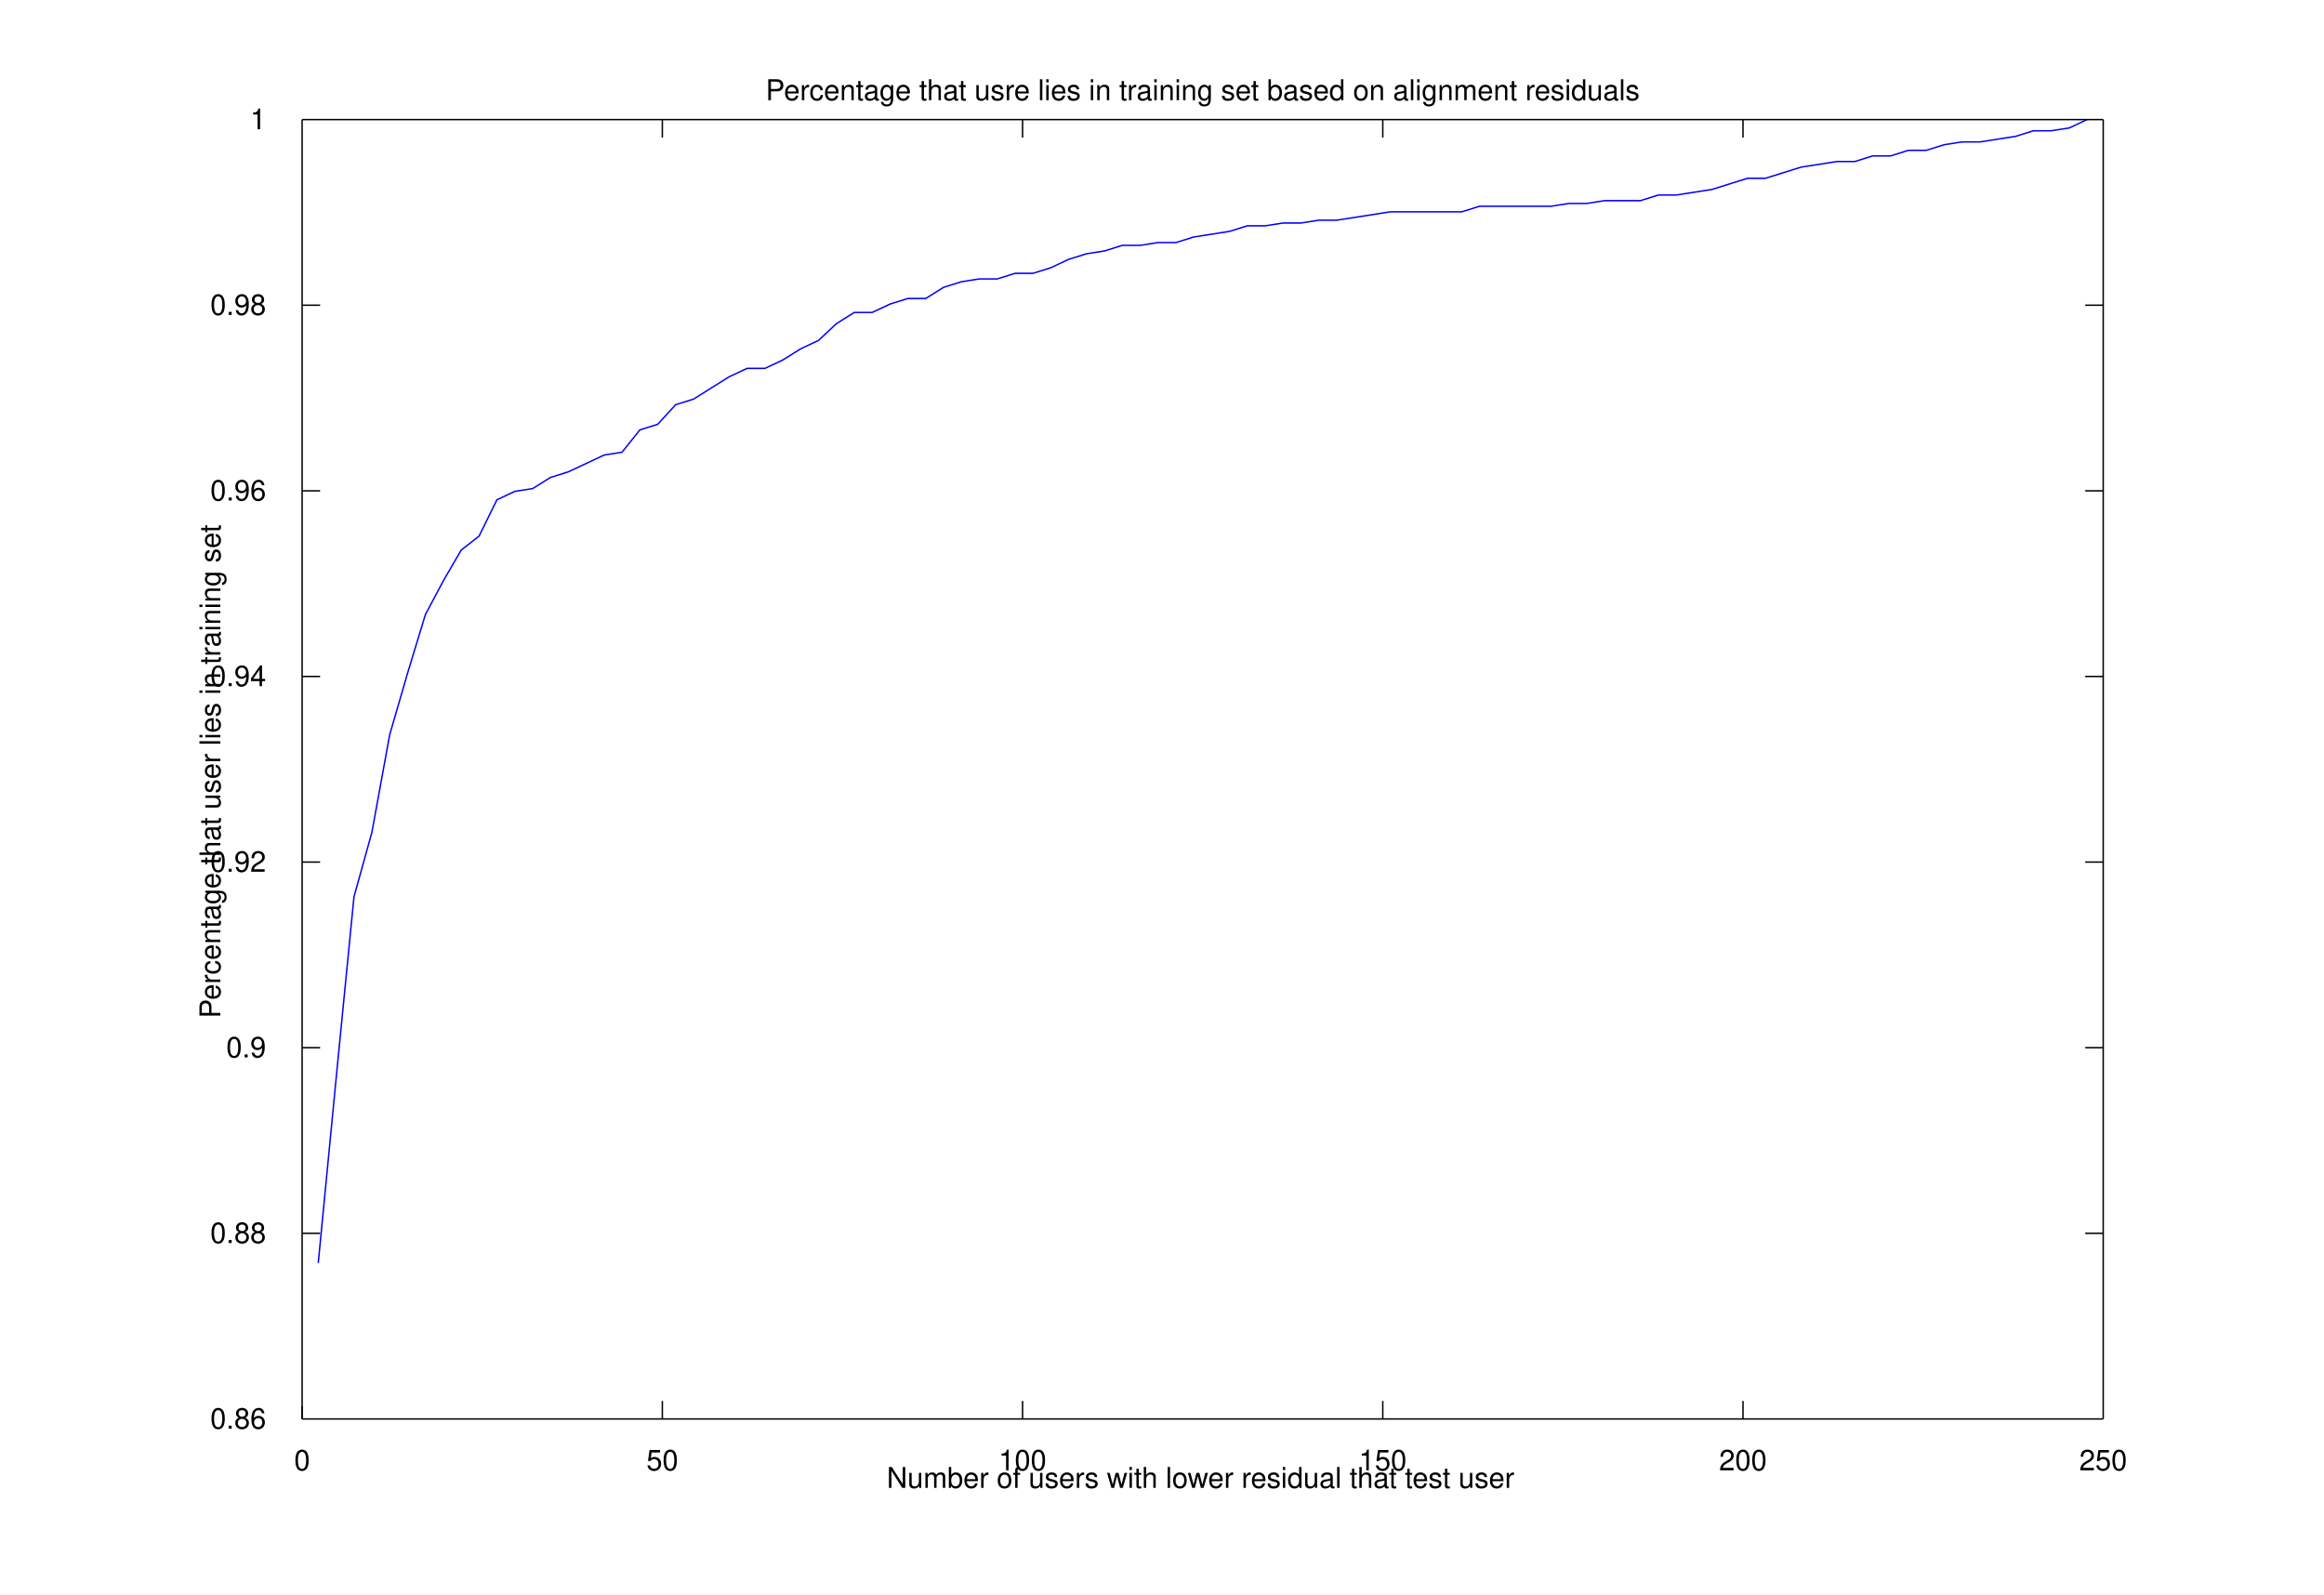
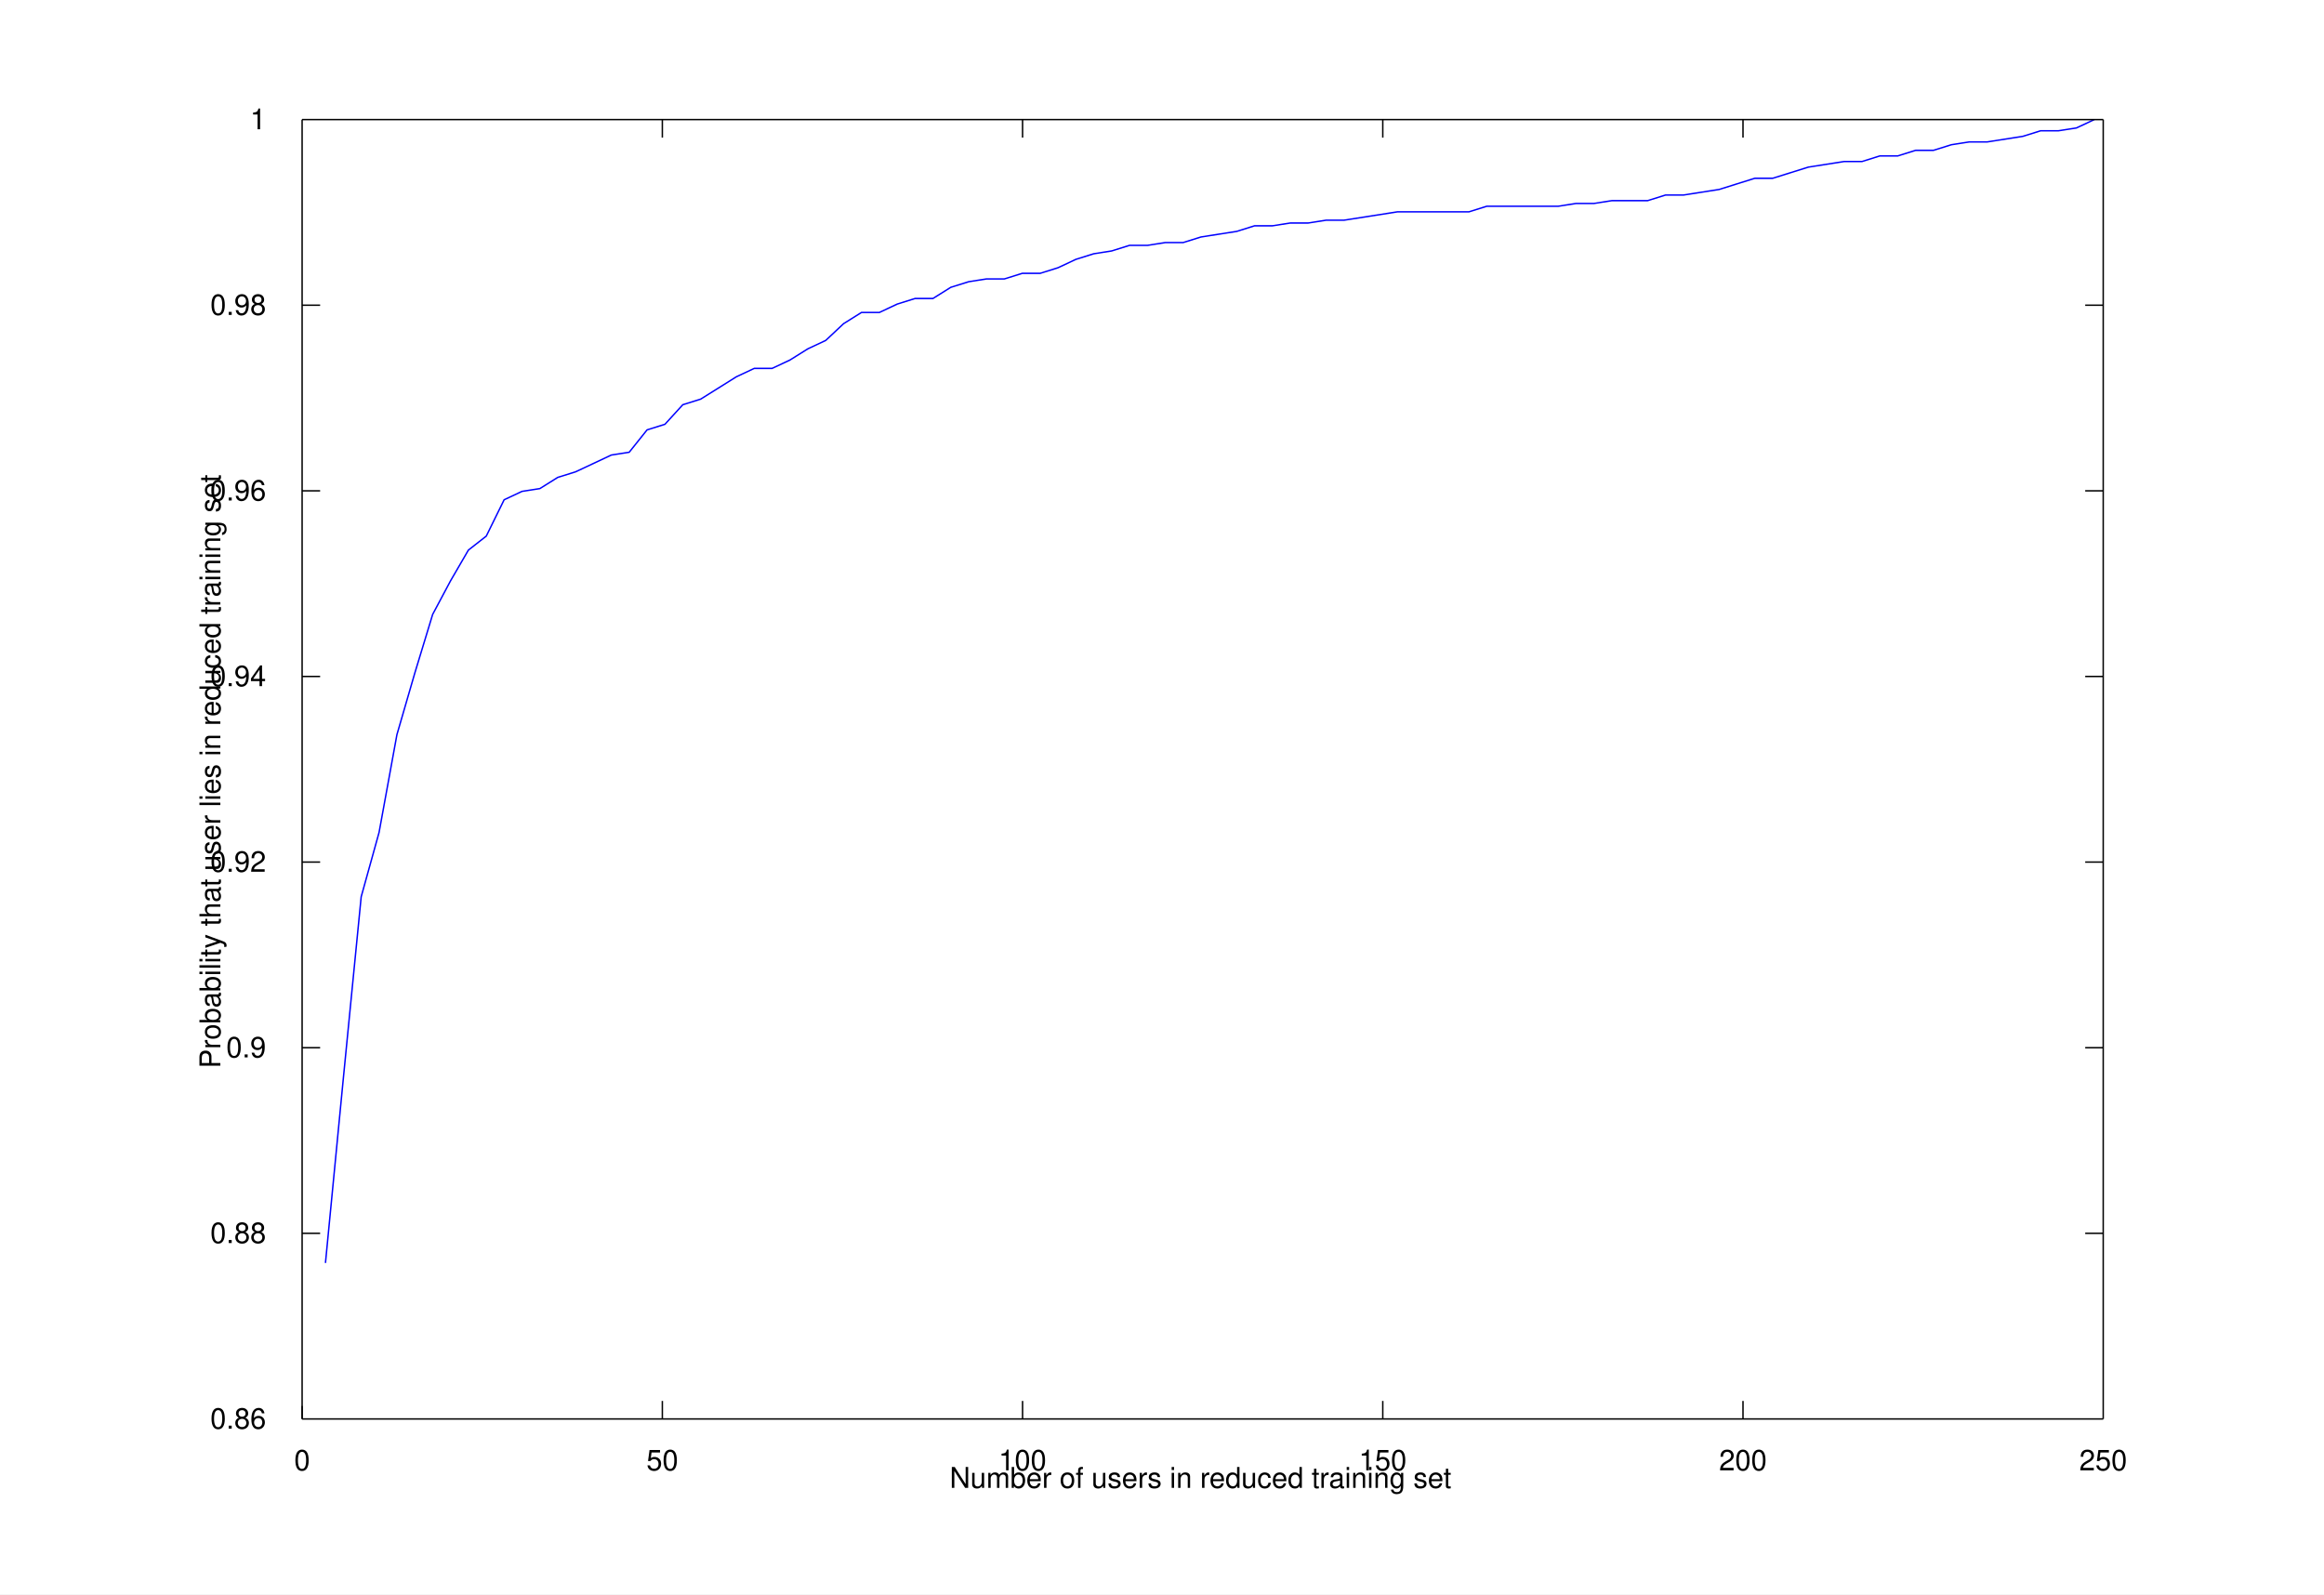
<svg xmlns="http://www.w3.org/2000/svg" preserveAspectRatio="xMinYMin meet" width="100%" height="100%" viewBox="0 0 1080.000 741.000" version="1.1">
  <g id="topgroup">
    <rect x="0" y="0" width="1080.000" height="741.000" fill="#ffffff" stroke="none" />
    <g id="ID000000">
      <clipPath id="ID000001">
        <rect x="140.400" y="55.575" width="837.000" height="603.915" />
      </clipPath>
      <polygon fill="#ffffff" fill-opacity="1.00" stroke="none" stroke-width="0.5pt" stroke-opacity="1.00" stroke-dasharray="none" points="140.400,659.490 977.400,659.490 977.400,55.575 140.400,55.575 " />
      <polygon fill="#ffffff" fill-opacity="1.00" stroke="none" stroke-width="0.5pt" stroke-opacity="1.00" stroke-dasharray="none" points="140.400,659.490 977.400,659.490 977.400,659.490 140.400,659.490 " />
      <polygon fill="#ffffff" fill-opacity="1.00" stroke="none" stroke-width="0.5pt" stroke-opacity="1.00" stroke-dasharray="none" points="140.400,659.490 140.400,659.490 140.400,55.575 140.400,55.575 " />
      <g>
        <g id="ID000002" clip-path="url(#ID000001)">
-           <polyline fill="none" stroke="#0000ff" stroke-width="0.5pt" stroke-dasharray="none" points="147.900,586.989 156.203,501.235 164.506,416.781 172.809,386.897 181.112,341.421 189.415,312.837 197.718,285.551 206.021,269.960 214.324,255.667 222.627,249.171 230.930,232.280 239.233,228.382 247.536,227.083 255.839,221.885 264.142,219.287 272.445,215.389 280.748,211.491 289.051,210.192 297.354,199.797 305.657,197.199 313.960,188.104 322.263,185.505 330.566,180.308 338.869,175.111 347.172,171.213 355.476,171.213 363.779,167.315 372.082,162.118 380.385,158.220 388.688,150.424 396.991,145.227 405.294,145.227 413.597,141.329 421.900,138.730 430.203,138.730 438.506,133.533 446.809,130.934 455.112,129.635 463.415,129.635 471.718,127.037 480.021,127.037 488.324,124.438 496.627,120.540 504.930,117.941 513.233,116.642 521.536,114.044 529.839,114.044 538.142,112.744 546.445,112.744 554.748,110.146 563.052,108.846 571.355,107.547 579.658,104.948 587.961,104.948 596.264,103.649 604.567,103.649 612.870,102.350 621.173,102.350 629.476,101.051 637.779,99.751 646.082,98.452 654.385,98.452 662.688,98.452 670.991,98.452 679.294,98.452 687.597,95.853 695.900,95.853 704.203,95.853 712.506,95.853 720.809,95.853 729.112,94.554 737.415,94.554 745.718,93.255 754.021,93.255 762.324,93.255 770.628,90.656 778.931,90.656 787.234,89.357 795.537,88.058 803.840,85.459 812.143,82.860 820.446,82.860 828.749,80.262 837.052,77.663 845.355,76.364 853.658,75.065 861.961,75.065 870.264,72.466 878.567,72.466 886.870,69.867 895.173,69.867 903.476,67.269 911.779,65.969 920.082,65.969 928.385,64.670 936.688,63.371 944.991,60.772 953.294,60.772 961.597,59.473 969.900,55.575 " />
+           <polyline fill="none" stroke="#0000ff" stroke-width="0.5pt" stroke-dasharray="none" points="151.248,586.989 159.551,501.235 167.854,416.781 176.157,386.897 184.460,341.421 192.763,312.837 201.066,285.551 209.369,269.960 217.672,255.667 225.975,249.171 234.278,232.280 242.581,228.382 250.884,227.083 259.187,221.885 267.490,219.287 275.793,215.389 284.096,211.491 292.399,210.192 300.702,199.797 309.005,197.199 317.308,188.104 325.611,185.505 333.914,180.308 342.217,175.111 350.520,171.213 358.824,171.213 367.127,167.315 375.430,162.118 383.733,158.220 392.036,150.424 400.339,145.227 408.642,145.227 416.945,141.329 425.248,138.730 433.551,138.730 441.854,133.533 450.157,130.934 458.460,129.635 466.763,129.635 475.066,127.037 483.369,127.037 491.672,124.438 499.975,120.540 508.278,117.941 516.581,116.642 524.884,114.044 533.187,114.044 541.490,112.744 549.793,112.744 558.096,110.146 566.400,108.846 574.703,107.547 583.006,104.948 591.309,104.948 599.612,103.649 607.915,103.649 616.218,102.350 624.521,102.350 632.824,101.051 641.127,99.751 649.430,98.452 657.733,98.452 666.036,98.452 674.339,98.452 682.642,98.452 690.945,95.853 699.248,95.853 707.551,95.853 715.854,95.853 724.157,95.853 732.460,94.554 740.763,94.554 749.066,93.255 757.369,93.255 765.672,93.255 773.976,90.656 782.279,90.656 790.582,89.357 798.885,88.058 807.188,85.459 815.491,82.860 823.794,82.860 832.097,80.262 840.400,77.663 848.703,76.364 857.006,75.065 865.309,75.065 873.612,72.466 881.915,72.466 890.218,69.867 898.521,69.867 906.824,67.269 915.127,65.969 923.430,65.969 931.733,64.670 940.036,63.371 948.339,60.772 956.642,60.772 964.945,59.473 973.248,55.575 " />
          <g>
</g>
        </g>
        <g id="ID000003">
          <g transform="translate(557.900,691.524)">
            <g transform="rotate(-0.0)">
-               <text x="0.000" y="0.000" font-family="Helvetica" text-anchor="middle" font-size="10pt" fill="#000000">Number of users with lower residual that test user</text>
+               <text x="0.000" y="0.000" font-family="Helvetica" text-anchor="middle" font-size="10pt" fill="#000000">Number of users in reduced training set</text>
            </g>
          </g>
        </g>
        <g id="ID000004">
          <g transform="translate(102.400,358.534)">
            <g transform="rotate(-90.0)">
-               <text x="0.000" y="0.000" font-family="Helvetica" text-anchor="middle" font-size="10pt" fill="#000000">Percentage that user lies in training set</text>
+               <text x="0.000" y="0.000" font-family="Helvetica" text-anchor="middle" font-size="10pt" fill="#000000">Probability that user lies in reduced training set</text>
            </g>
          </g>
        </g>
        <g id="ID000005">
-           <g transform="translate(558.900,46.565)">
-             <g transform="rotate(-0.0)">
-               <text x="0.000" y="0.000" font-family="Helvetica" text-anchor="middle" font-size="10pt" fill="#000000">Percentage that usre lies in training set based on alignment residuals</text>
-             </g>
-           </g>
-         </g>
+ </g>
      </g>
      <g>
        <polyline fill="none" stroke="#000000" stroke-width="0.5pt" stroke-dasharray="none" points="307.800,659.490 307.800,651.120 " />
        <polyline fill="none" stroke="#000000" stroke-width="0.5pt" stroke-dasharray="none" points="475.200,659.490 475.200,651.120 " />
        <polyline fill="none" stroke="#000000" stroke-width="0.5pt" stroke-dasharray="none" points="642.600,659.490 642.600,651.120 " />
        <polyline fill="none" stroke="#000000" stroke-width="0.5pt" stroke-dasharray="none" points="810.000,659.490 810.000,651.120 " />
        <polyline fill="none" stroke="#000000" stroke-width="0.5pt" stroke-dasharray="none" points="140.400,659.490 977.400,659.490 " />
        <polyline fill="none" stroke="#000000" stroke-width="0.5pt" stroke-dasharray="none" points="307.800,55.575 307.800,63.945 " />
        <polyline fill="none" stroke="#000000" stroke-width="0.5pt" stroke-dasharray="none" points="475.200,55.575 475.200,63.945 " />
        <polyline fill="none" stroke="#000000" stroke-width="0.5pt" stroke-dasharray="none" points="642.600,55.575 642.600,63.945 " />
        <polyline fill="none" stroke="#000000" stroke-width="0.5pt" stroke-dasharray="none" points="810.000,55.575 810.000,63.945 " />
        <polyline fill="none" stroke="#000000" stroke-width="0.5pt" stroke-dasharray="none" points="140.400,55.575 977.400,55.575 " />
        <g transform="translate(140.400,683.368)">
          <g transform="rotate(-0.0)">
            <text x="0.000" y="0.000" font-family="Helvetica" text-anchor="middle" font-size="10pt" fill="#000000">0</text>
          </g>
        </g>
        <g transform="translate(307.800,683.368)">
          <g transform="rotate(-0.0)">
            <text x="0.000" y="0.000" font-family="Helvetica" text-anchor="middle" font-size="10pt" fill="#000000">50</text>
          </g>
        </g>
        <g transform="translate(475.200,683.368)">
          <g transform="rotate(-0.0)">
            <text x="0.000" y="0.000" font-family="Helvetica" text-anchor="middle" font-size="10pt" fill="#000000">100</text>
          </g>
        </g>
        <g transform="translate(642.600,683.368)">
          <g transform="rotate(-0.0)">
            <text x="0.000" y="0.000" font-family="Helvetica" text-anchor="middle" font-size="10pt" fill="#000000">150</text>
          </g>
        </g>
        <g transform="translate(810.000,683.368)">
          <g transform="rotate(-0.0)">
            <text x="0.000" y="0.000" font-family="Helvetica" text-anchor="middle" font-size="10pt" fill="#000000">200</text>
          </g>
        </g>
        <g transform="translate(977.400,683.368)">
          <g transform="rotate(-0.0)">
            <text x="0.000" y="0.000" font-family="Helvetica" text-anchor="middle" font-size="10pt" fill="#000000">250</text>
          </g>
        </g>
        <polyline fill="none" stroke="#000000" stroke-width="0.5pt" stroke-dasharray="none" points="140.400,573.216 148.770,573.216 " />
        <polyline fill="none" stroke="#000000" stroke-width="0.5pt" stroke-dasharray="none" points="140.400,486.943 148.770,486.943 " />
        <polyline fill="none" stroke="#000000" stroke-width="0.5pt" stroke-dasharray="none" points="140.400,400.669 148.770,400.669 " />
        <polyline fill="none" stroke="#000000" stroke-width="0.5pt" stroke-dasharray="none" points="140.400,314.396 148.770,314.396 " />
        <polyline fill="none" stroke="#000000" stroke-width="0.5pt" stroke-dasharray="none" points="140.400,228.122 148.770,228.122 " />
        <polyline fill="none" stroke="#000000" stroke-width="0.5pt" stroke-dasharray="none" points="140.400,141.849 148.770,141.849 " />
        <polyline fill="none" stroke="#000000" stroke-width="0.5pt" stroke-dasharray="none" points="140.400,659.490 140.400,55.575 " />
        <polyline fill="none" stroke="#000000" stroke-width="0.5pt" stroke-dasharray="none" points="977.400,573.216 969.030,573.216 " />
        <polyline fill="none" stroke="#000000" stroke-width="0.5pt" stroke-dasharray="none" points="977.400,486.943 969.030,486.943 " />
        <polyline fill="none" stroke="#000000" stroke-width="0.5pt" stroke-dasharray="none" points="977.400,400.669 969.030,400.669 " />
        <polyline fill="none" stroke="#000000" stroke-width="0.5pt" stroke-dasharray="none" points="977.400,314.396 969.030,314.396 " />
        <polyline fill="none" stroke="#000000" stroke-width="0.5pt" stroke-dasharray="none" points="977.400,228.122 969.030,228.122 " />
        <polyline fill="none" stroke="#000000" stroke-width="0.5pt" stroke-dasharray="none" points="977.400,141.849 969.030,141.849 " />
        <polyline fill="none" stroke="#000000" stroke-width="0.5pt" stroke-dasharray="none" points="977.400,659.490 977.400,55.575 " />
        <g transform="translate(123.660,663.990)">
          <g transform="rotate(-0.0)">
            <text x="0.000" y="0.000" font-family="Helvetica" text-anchor="end" font-size="10pt" fill="#000000">0.86</text>
          </g>
        </g>
        <g transform="translate(123.660,577.716)">
          <g transform="rotate(-0.0)">
            <text x="0.000" y="0.000" font-family="Helvetica" text-anchor="end" font-size="10pt" fill="#000000">0.88</text>
          </g>
        </g>
        <g transform="translate(123.660,491.443)">
          <g transform="rotate(-0.0)">
            <text x="0.000" y="0.000" font-family="Helvetica" text-anchor="end" font-size="10pt" fill="#000000">0.9</text>
          </g>
        </g>
        <g transform="translate(123.660,405.169)">
          <g transform="rotate(-0.0)">
            <text x="0.000" y="0.000" font-family="Helvetica" text-anchor="end" font-size="10pt" fill="#000000">0.92</text>
          </g>
        </g>
        <g transform="translate(123.660,318.896)">
          <g transform="rotate(-0.0)">
            <text x="0.000" y="0.000" font-family="Helvetica" text-anchor="end" font-size="10pt" fill="#000000">0.94</text>
          </g>
        </g>
        <g transform="translate(123.660,232.622)">
          <g transform="rotate(-0.0)">
            <text x="0.000" y="0.000" font-family="Helvetica" text-anchor="end" font-size="10pt" fill="#000000">0.96</text>
          </g>
        </g>
        <g transform="translate(123.660,146.349)">
          <g transform="rotate(-0.0)">
            <text x="0.000" y="0.000" font-family="Helvetica" text-anchor="end" font-size="10pt" fill="#000000">0.98</text>
          </g>
        </g>
        <g transform="translate(123.660,60.075)">
          <g transform="rotate(-0.0)">
            <text x="0.000" y="0.000" font-family="Helvetica" text-anchor="end" font-size="10pt" fill="#000000">1</text>
          </g>
        </g>
        <polyline fill="none" stroke="#000000" stroke-width="0.5pt" stroke-dasharray="none" points="140.400,659.490 140.400,653.451 " />
        <polyline fill="none" stroke="#000000" stroke-width="0.5pt" stroke-dasharray="none" points="140.400,659.490 140.400,659.490 " />
      </g>
    </g>
  </g>
</svg>
